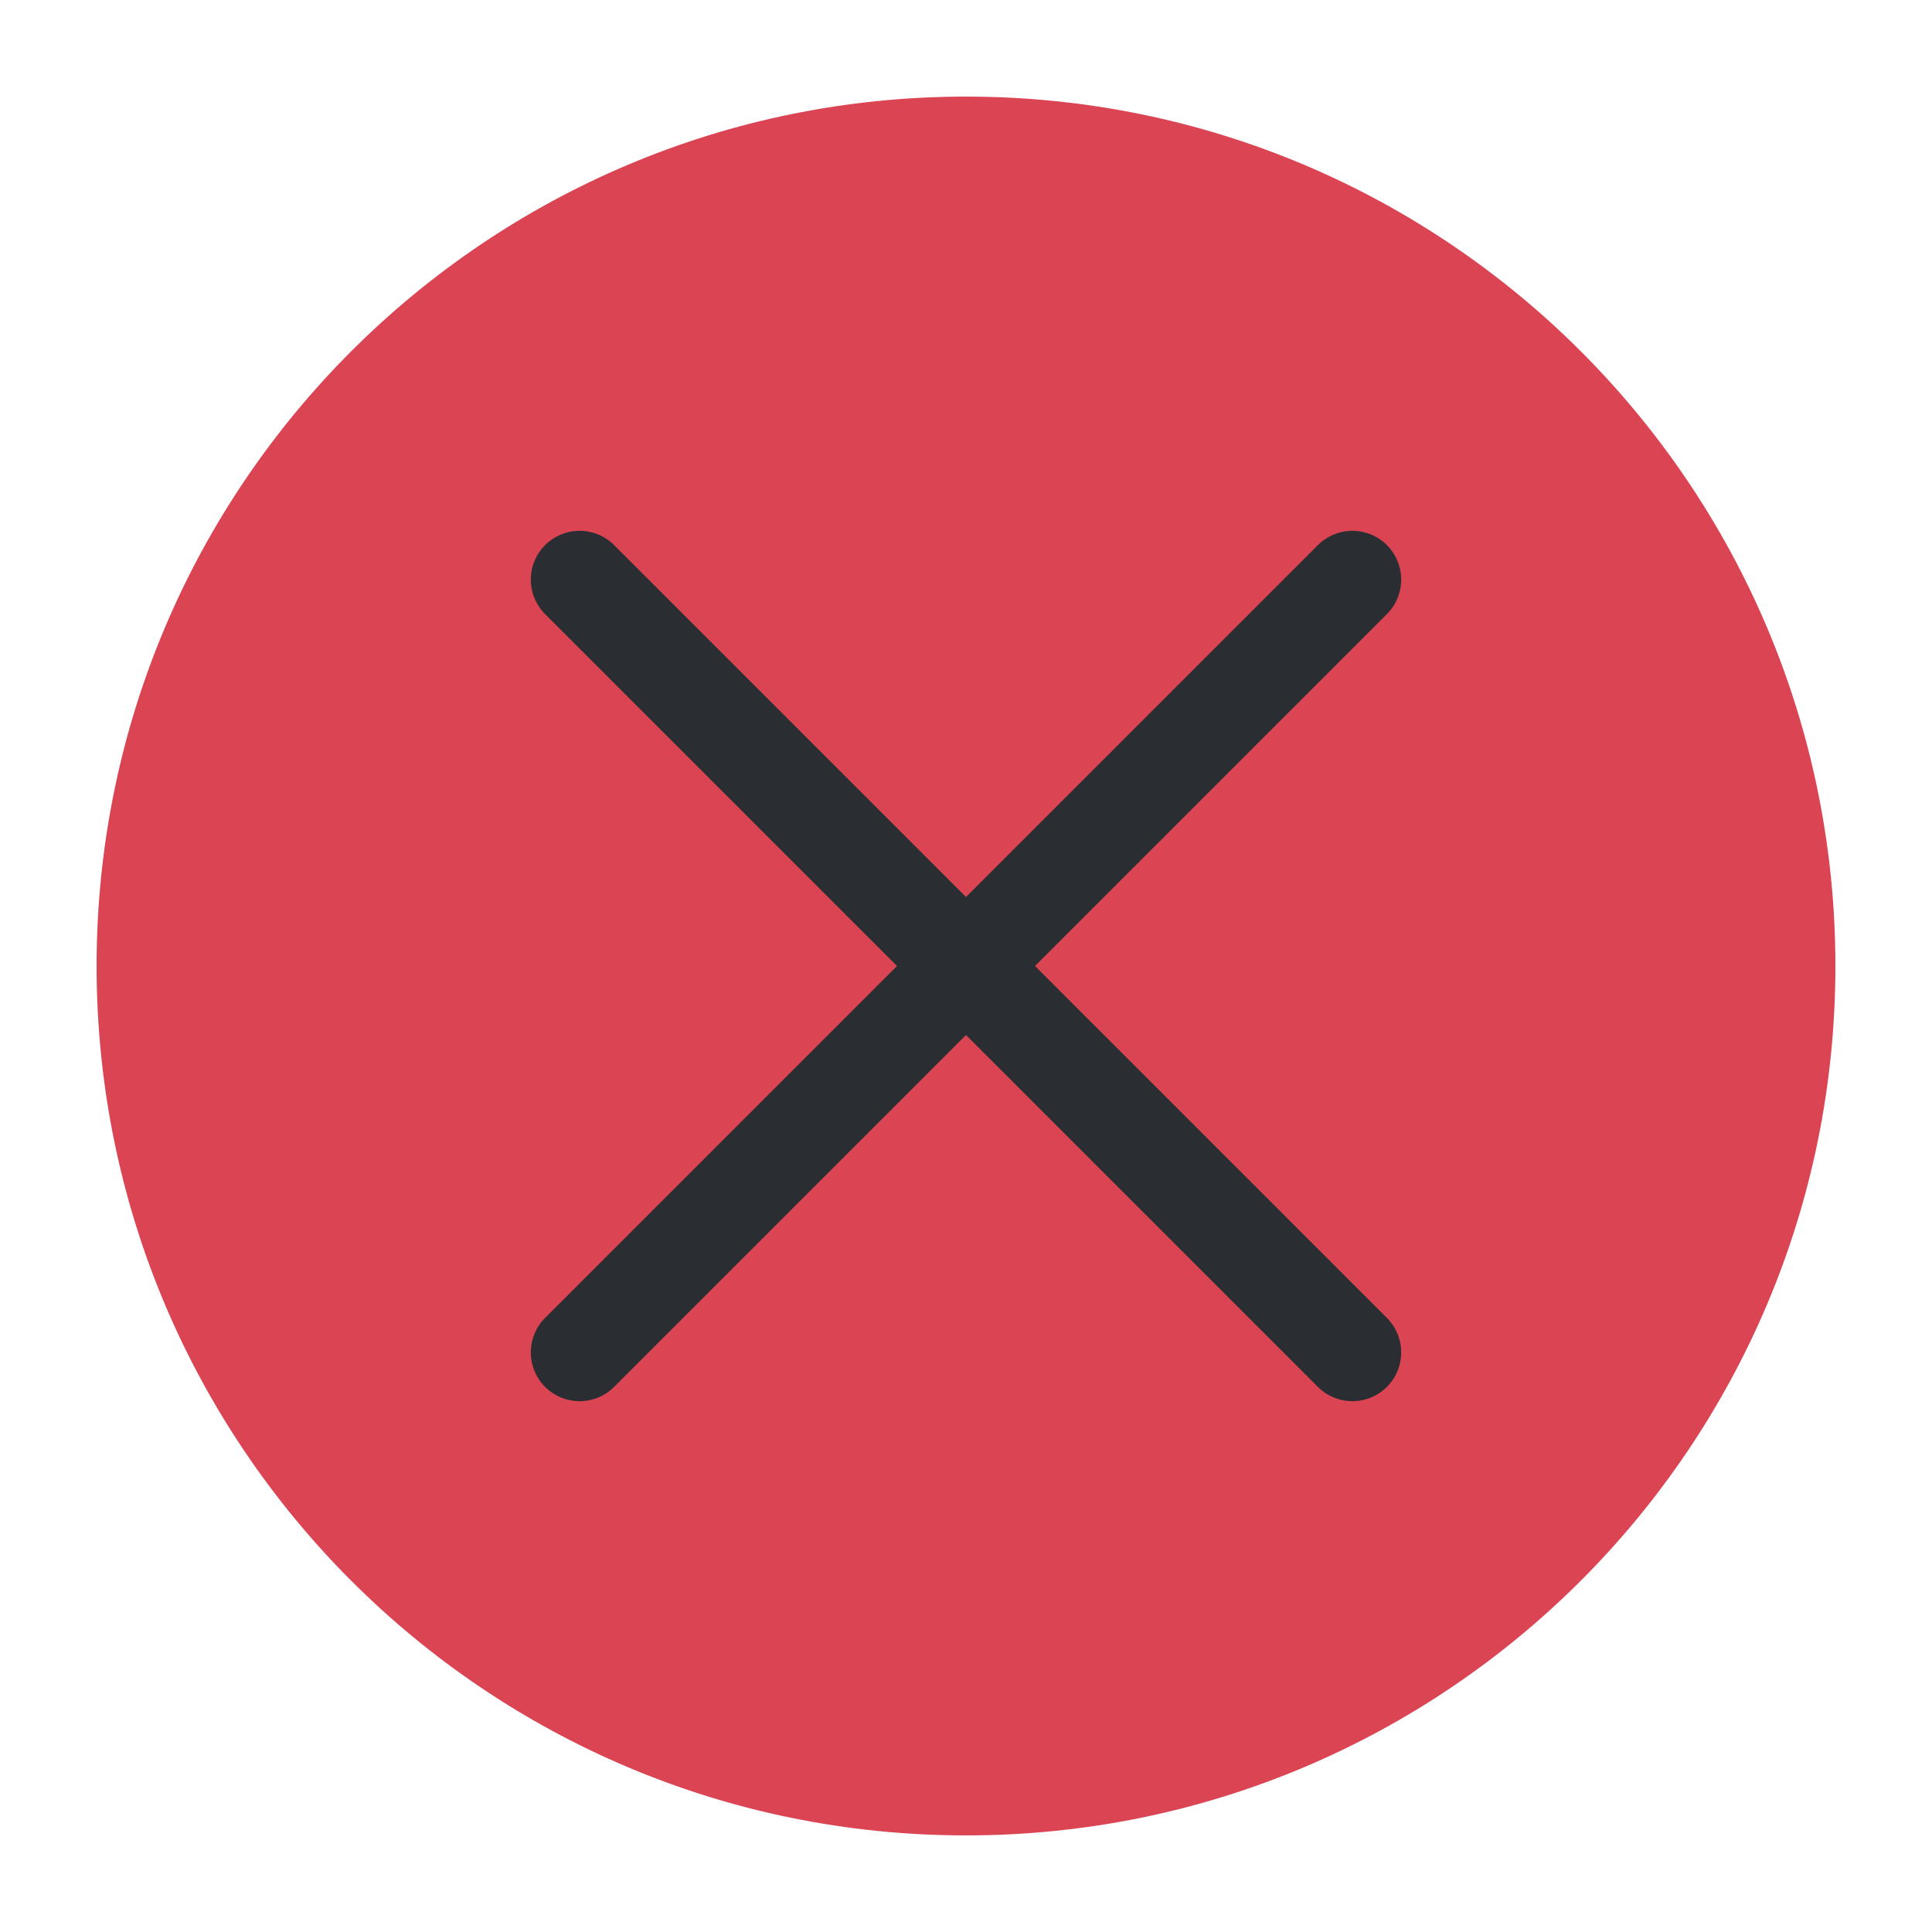
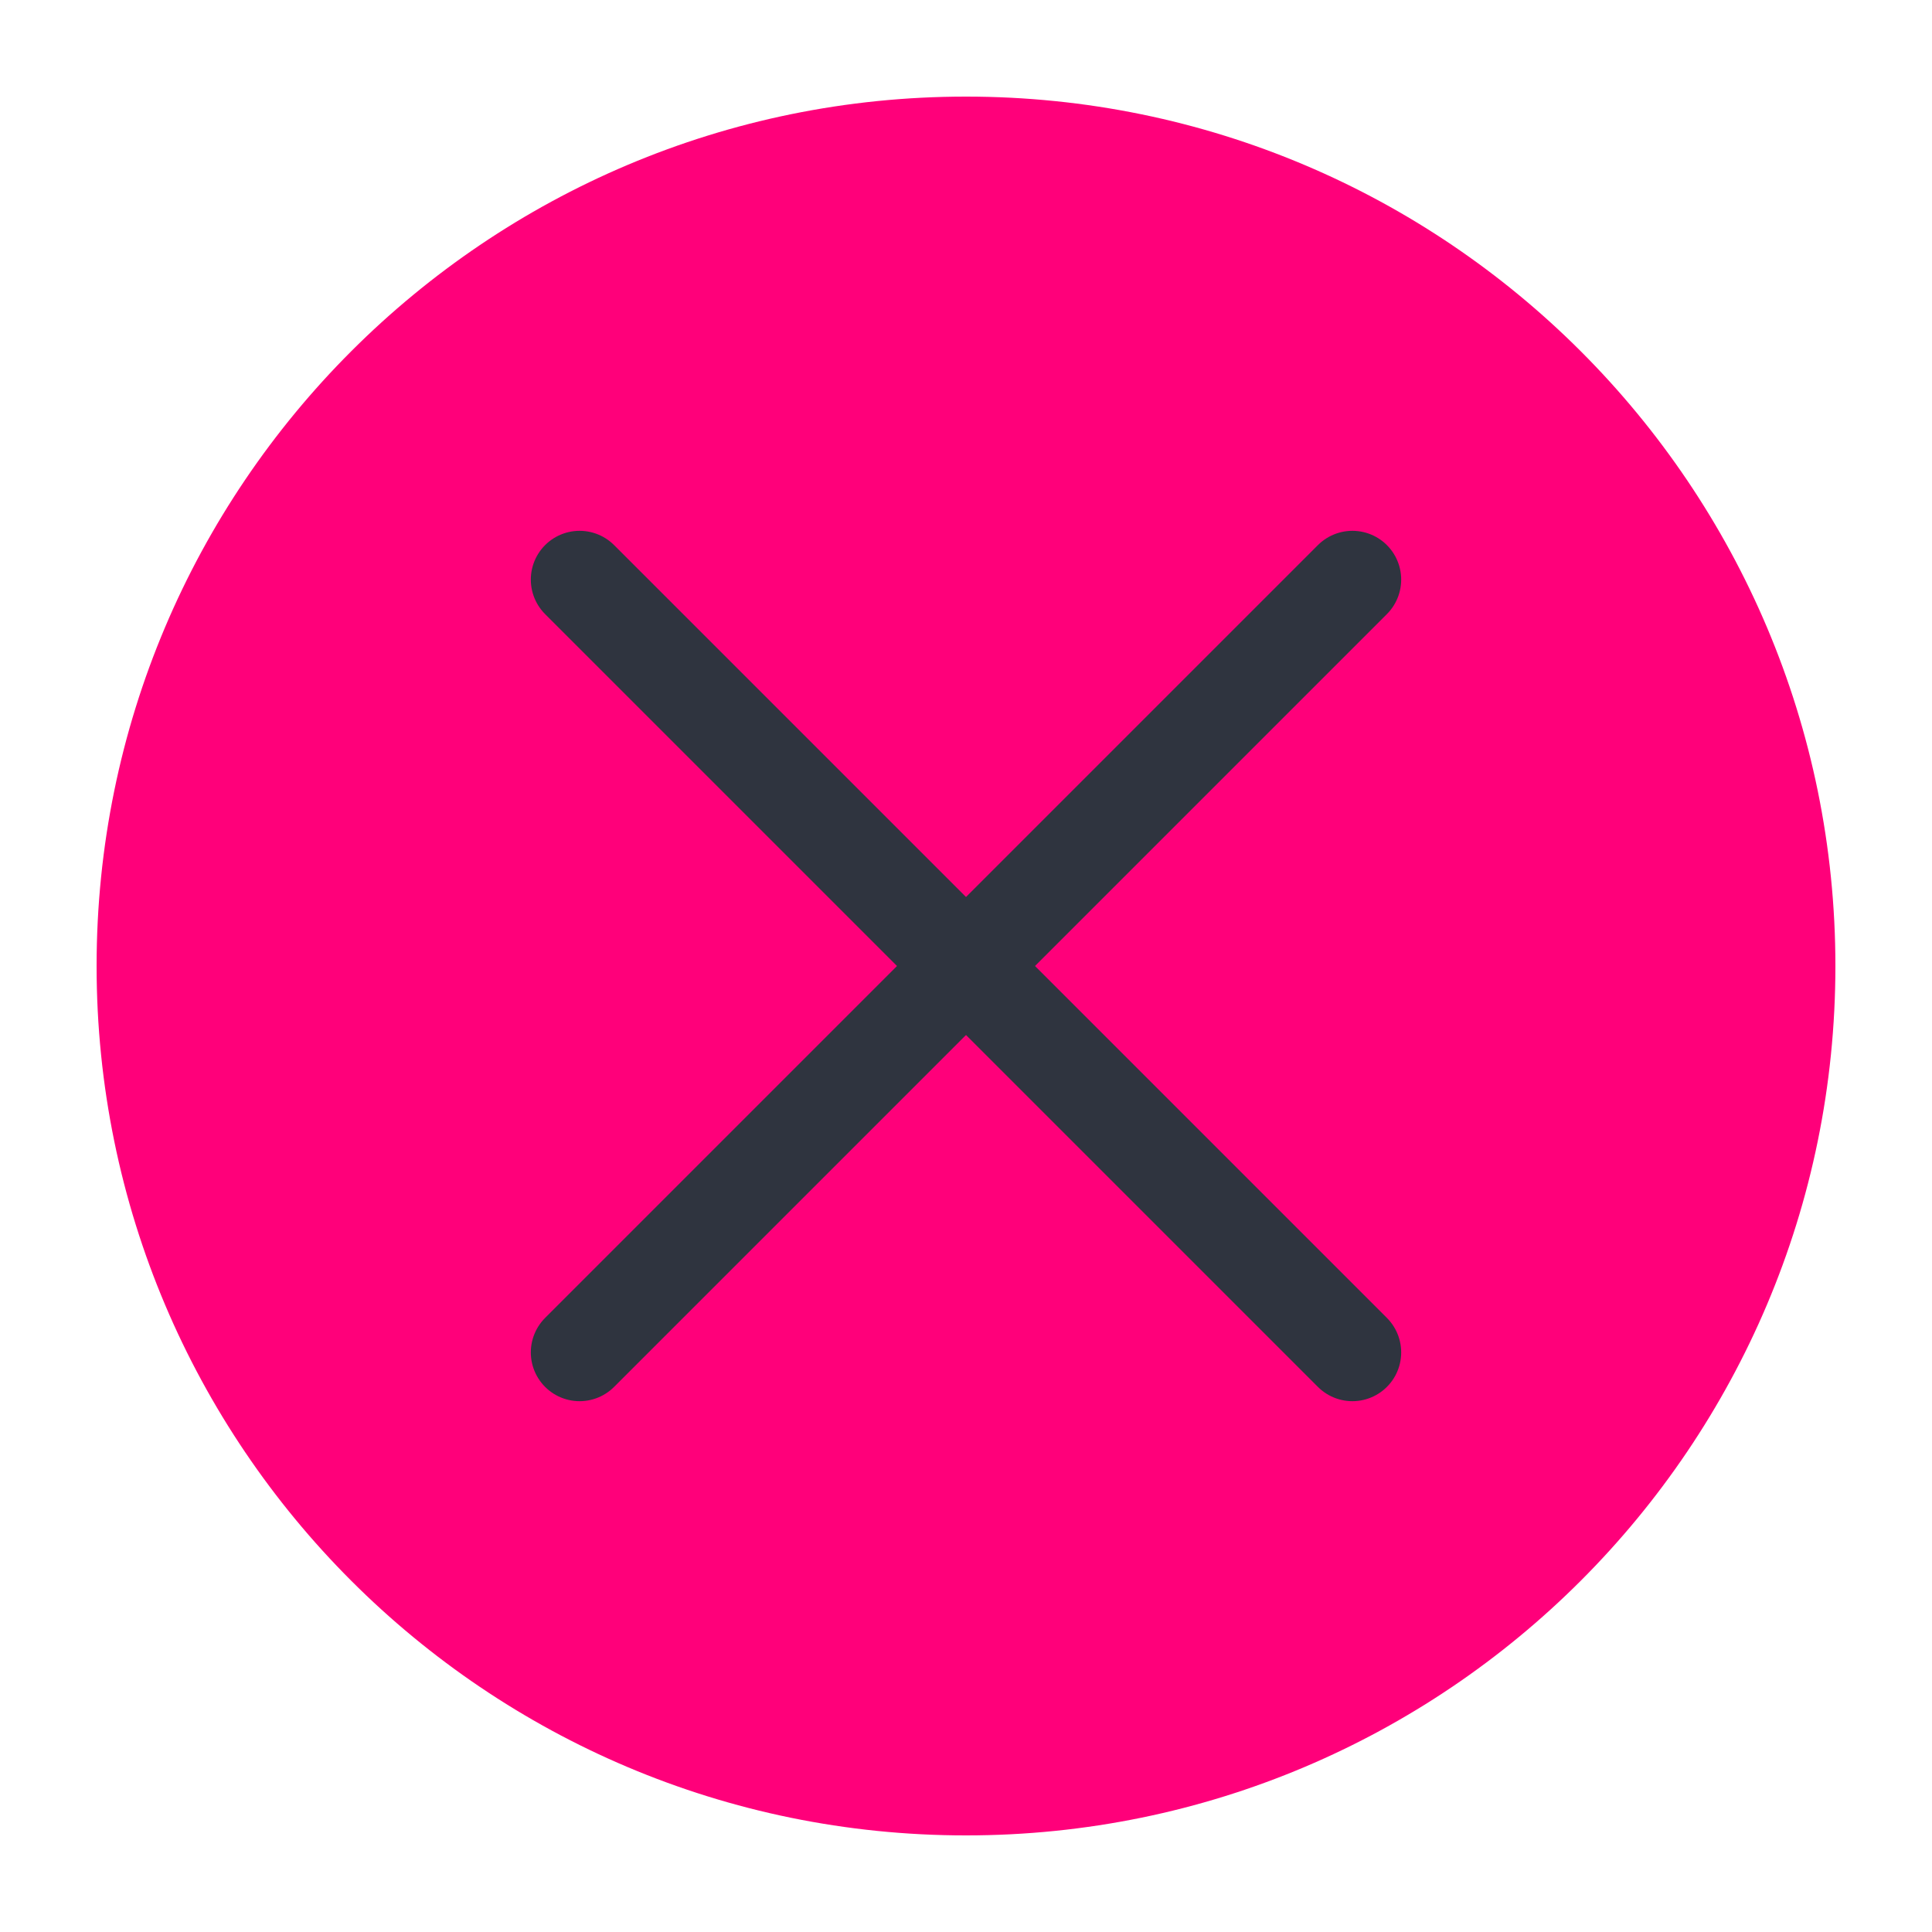
<svg xmlns="http://www.w3.org/2000/svg" viewBox="0 0 50 50" version="1.2" baseProfile="tiny">
  <defs>
</defs>
  <g fill="none" stroke="black" stroke-width="1" fill-rule="evenodd" stroke-linecap="square" stroke-linejoin="bevel">
-     <g fill="#da4453" fill-opacity="1" stroke="none" transform="matrix(2.5,0,0,2.5,2.5,2.5)" font-family="Noto Sans" font-size="11" font-weight="400" font-style="normal">
+     <g fill="#ff007a" fill-opacity="1" stroke="none" transform="matrix(2.5,0,0,2.5,2.5,2.5)" font-family="Noto Sans" font-size="11" font-weight="400" font-style="normal">
      <circle cx="9" cy="9" r="9" />
    </g>
-     <g fill="none" stroke="#2a2e32" stroke-opacity="1" stroke-width="1.01" stroke-linecap="round" stroke-linejoin="miter" stroke-miterlimit="2" transform="matrix(2.5,0,0,2.5,2.5,2.5)" font-family="Noto Sans" font-size="11" font-weight="400" font-style="normal">
+     <g fill="none" stroke="#2f343f" stroke-opacity="1" stroke-width="1.01" stroke-linecap="round" stroke-linejoin="miter" stroke-miterlimit="2" transform="matrix(2.5,0,0,2.5,2.5,2.5)" font-family="Noto Sans" font-size="11" font-weight="400" font-style="normal">
      <polyline fill="none" vector-effect="none" points="5,5 13,13 " />
      <polyline fill="none" vector-effect="none" points="13,5 5,13 " />
    </g>
    <g fill="none" stroke="#000000" stroke-opacity="1" stroke-width="1" stroke-linecap="square" stroke-linejoin="bevel" transform="matrix(1,0,0,1,0,0)" font-family="Noto Sans" font-size="11" font-weight="400" font-style="normal">
</g>
  </g>
</svg>
